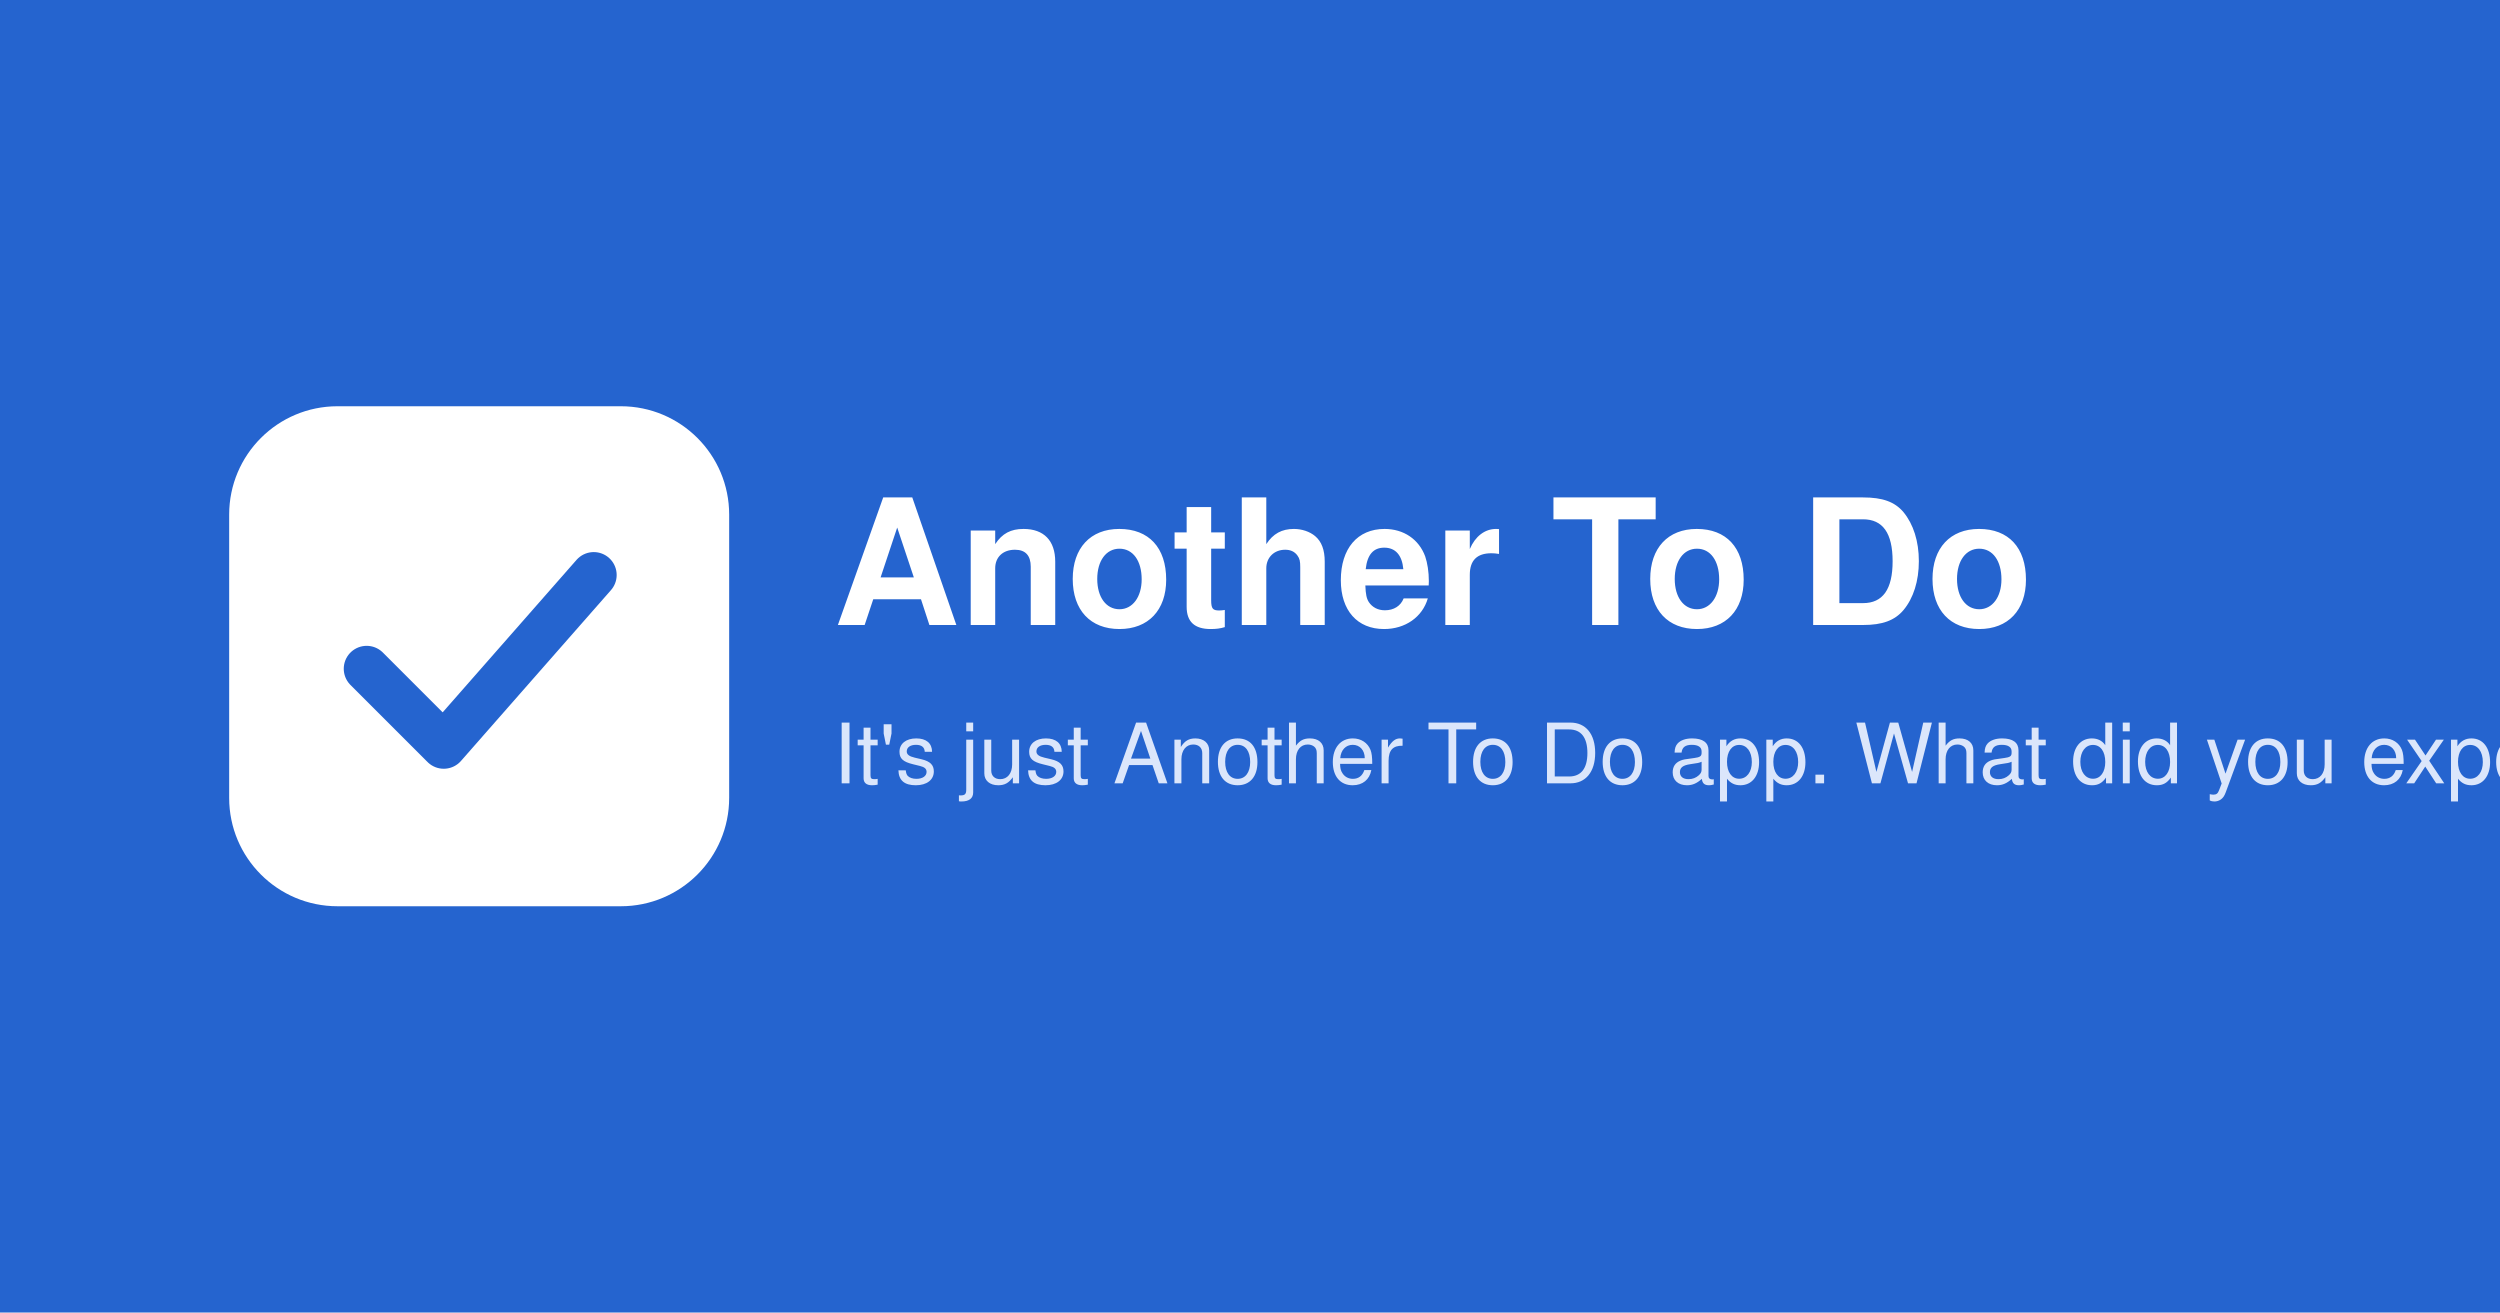
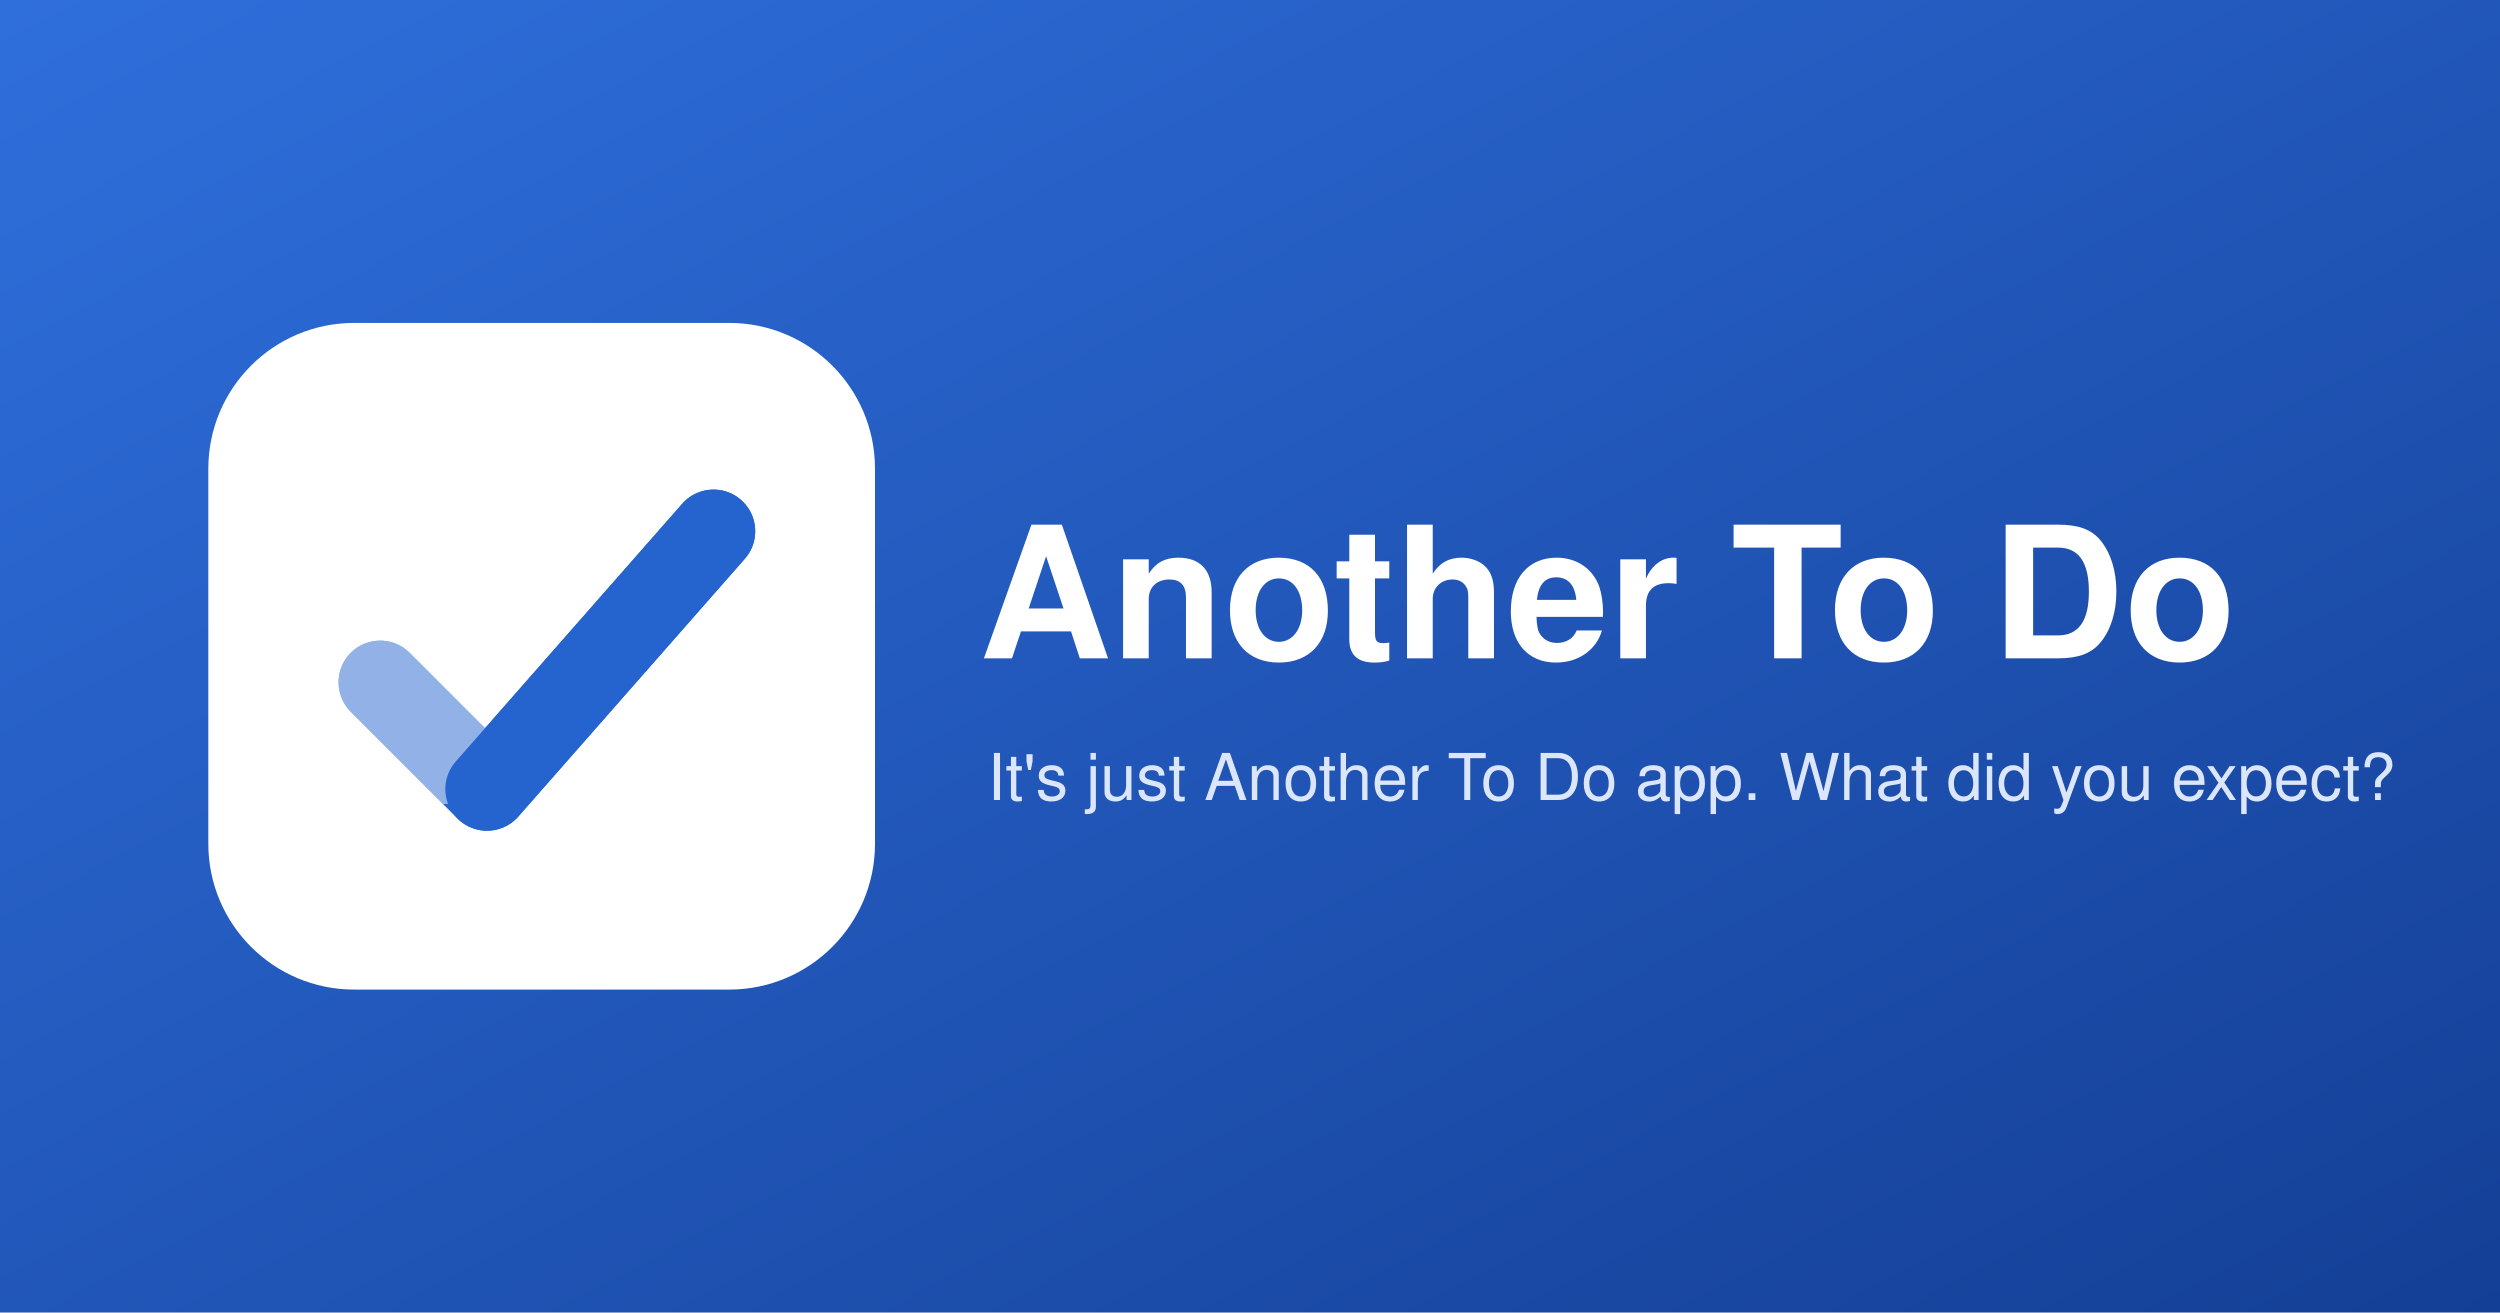
<svg xmlns="http://www.w3.org/2000/svg" width="1200" height="630" viewBox="0 0 1200 630">
-   <rect width="1200" height="630" fill="#2564cf" />
-   <g transform="translate(110 195)">
-     <rect width="240" height="240" rx="52" fill="#fff" />
-     <path d="M66 126l37 37 72-82" fill="none" stroke="#2564cf" stroke-width="22" stroke-linecap="round" stroke-linejoin="round" />
+   <defs>
+     <linearGradient id="bg" x1="0" y1="0" x2="1" y2="1">
+       <stop offset="0" stop-color="#2f6fdc" />
+       <stop offset="1" stop-color="#143f96" />
+     </linearGradient>
+     <mask id="m">
+       <path d="M132 276L214 358L388 160" fill="none" stroke="#fff" stroke-width="64" stroke-linecap="round" stroke-linejoin="round" />
+     </mask>
+   </defs>
+   <rect width="1200" height="630" fill="url(#bg)" />
+   <g transform="translate(100 155) scale(.625)">
+     <rect width="512" height="512" rx="112" fill="#fff" />
+     <path d="M132 276L214 358L388 160" fill="none" stroke="#2564cf" stroke-width="64" stroke-linecap="round" stroke-linejoin="round" />
+     <path d="M100 244L214 358" fill="none" stroke="#fff" stroke-opacity=".5" stroke-width="80" stroke-linecap="butt" mask="url(#m)" />
+     <path d="M214 358L388 160" fill="none" stroke="#2564cf" stroke-width="64" stroke-linecap="round" />
  </g>
-   <text x="400" y="300" font-family="Segoe UI, Helvetica, Arial, sans-serif" font-size="84" font-weight="700" fill="#fff">Another To Do</text>
-   <text x="400" y="376" font-family="Segoe UI, Helvetica, Arial, sans-serif" font-size="40" fill="#dbe6fb">It's just Another To Do app. What did you expect?</text>
+   <text x="470" y="316" font-family="Segoe UI, Helvetica, Arial, sans-serif" font-size="88" font-weight="600" fill="#fff">Another To Do</text>
+   <text x="474" y="384" font-family="Segoe UI, Helvetica, Arial, sans-serif" font-size="31" fill="#dbe6fb">It's just Another To Do app. What did you expect?</text>
</svg>
